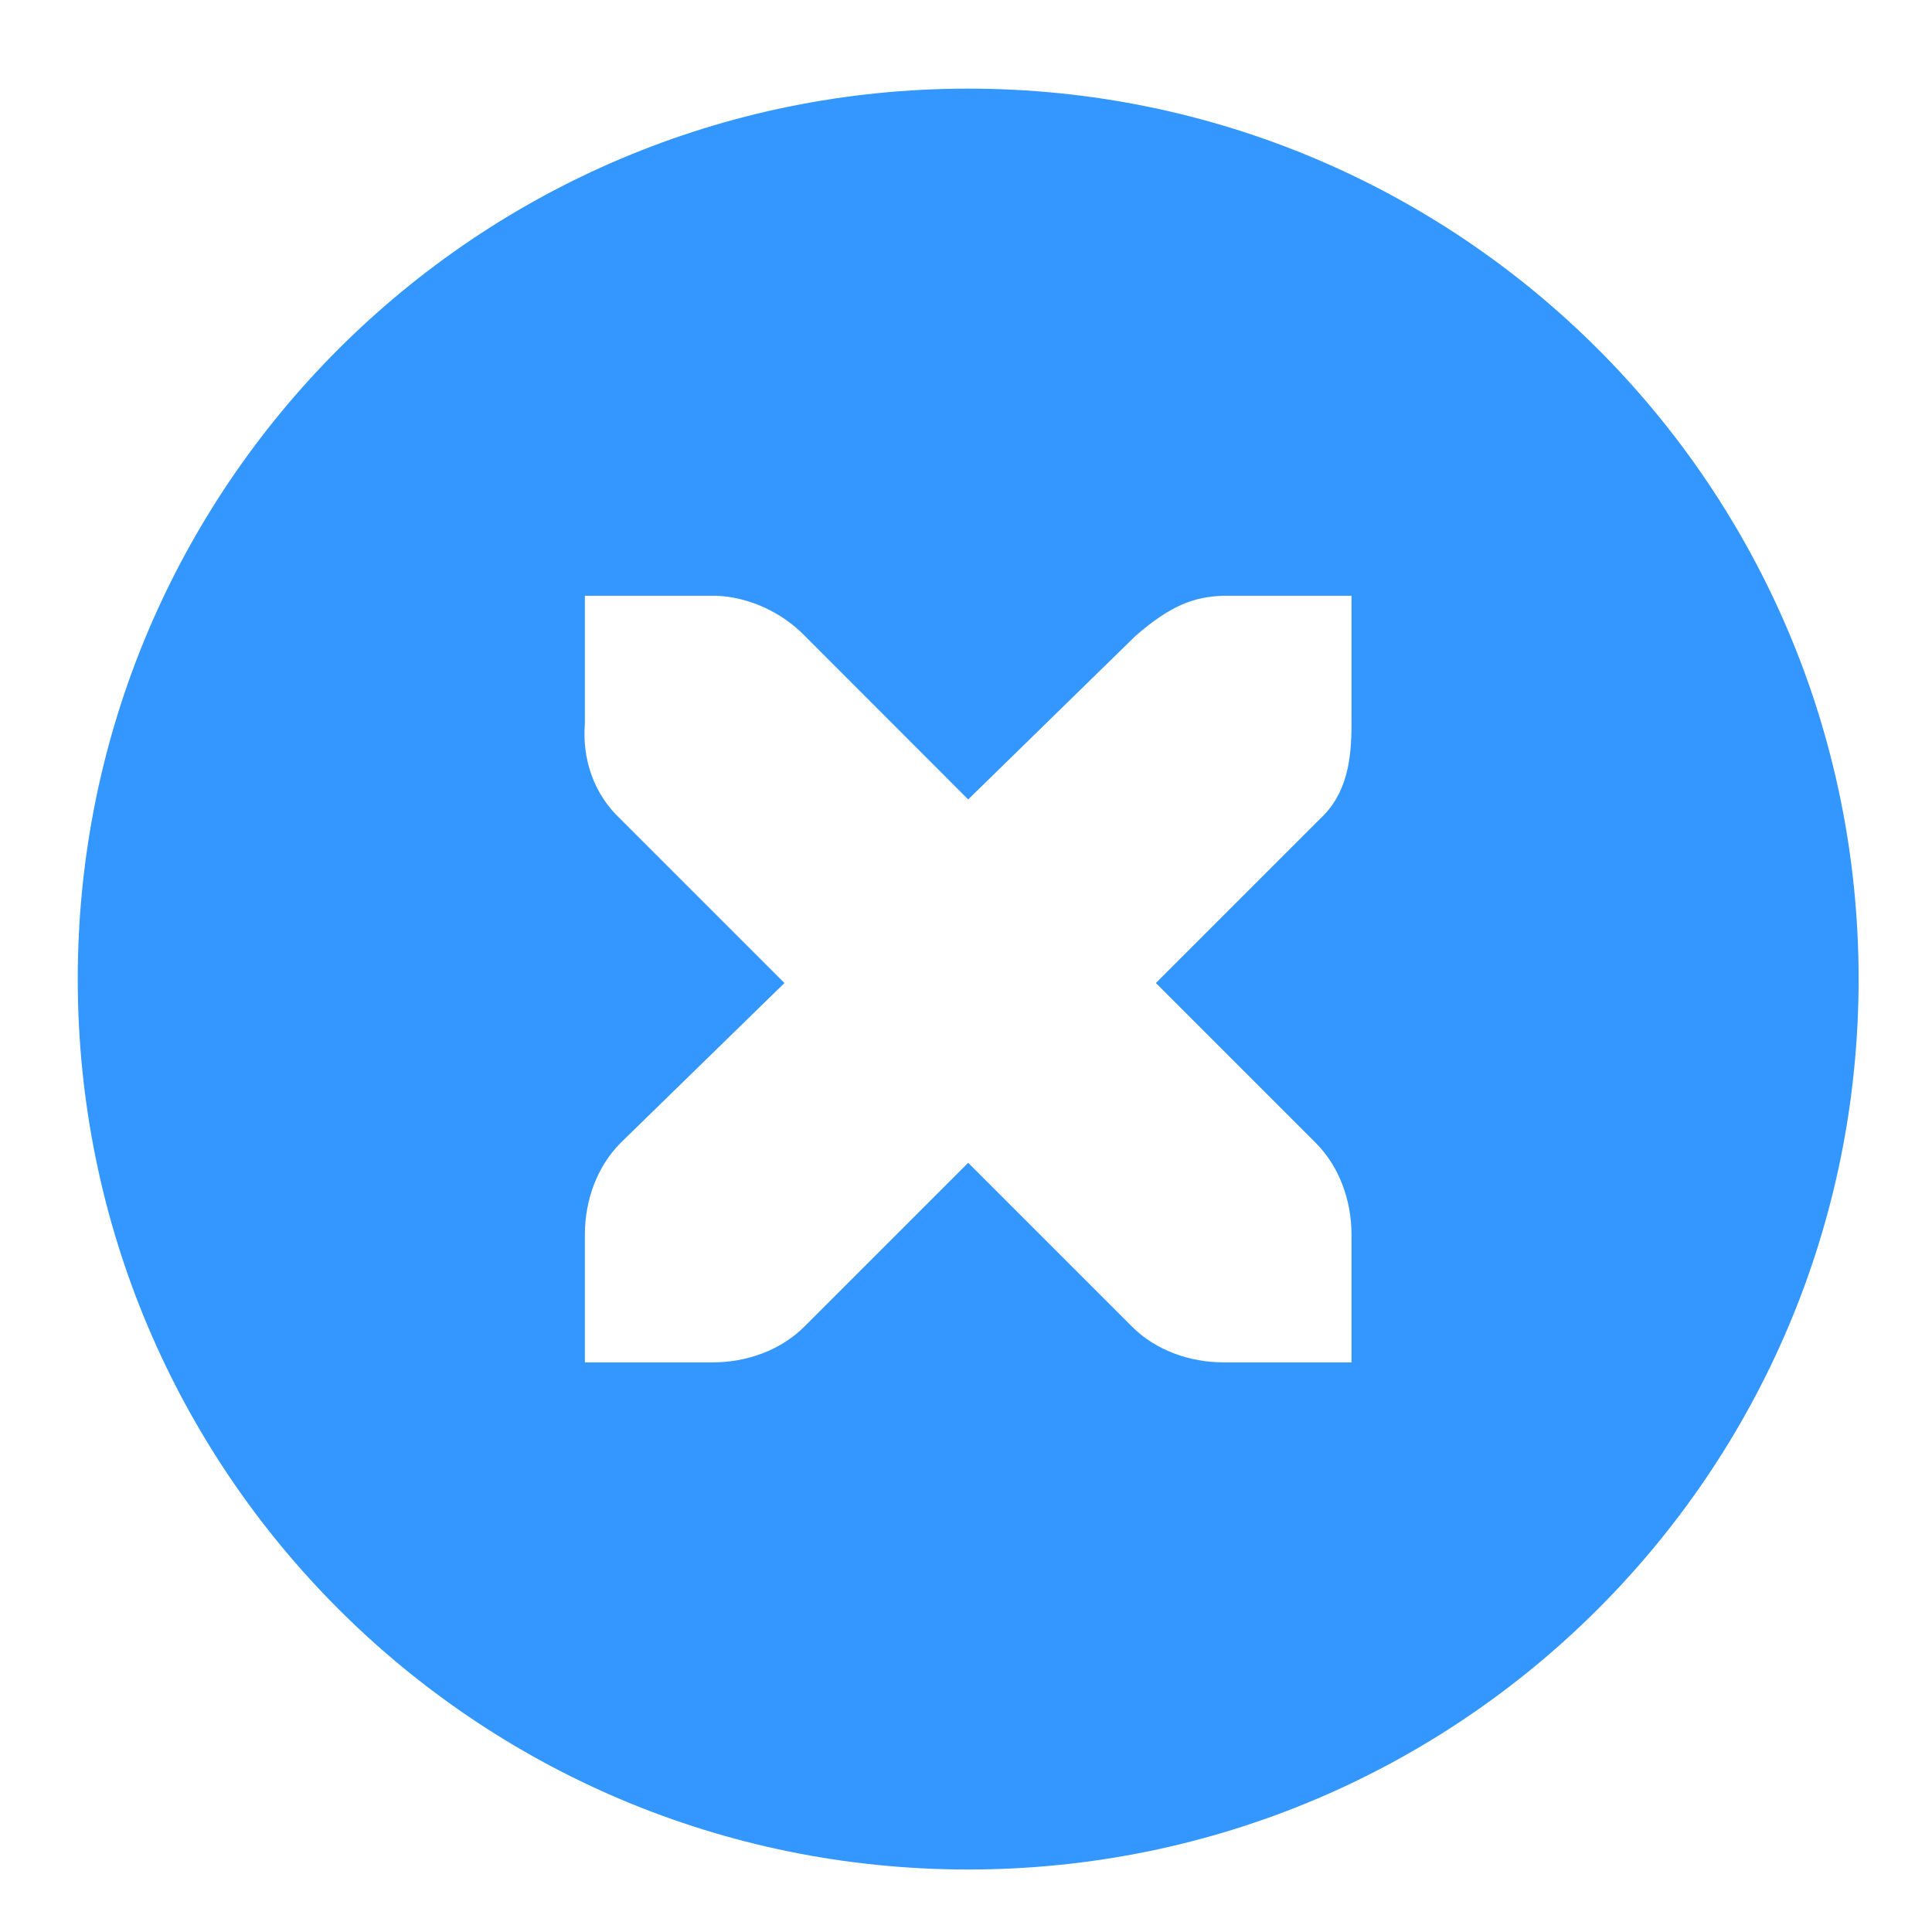
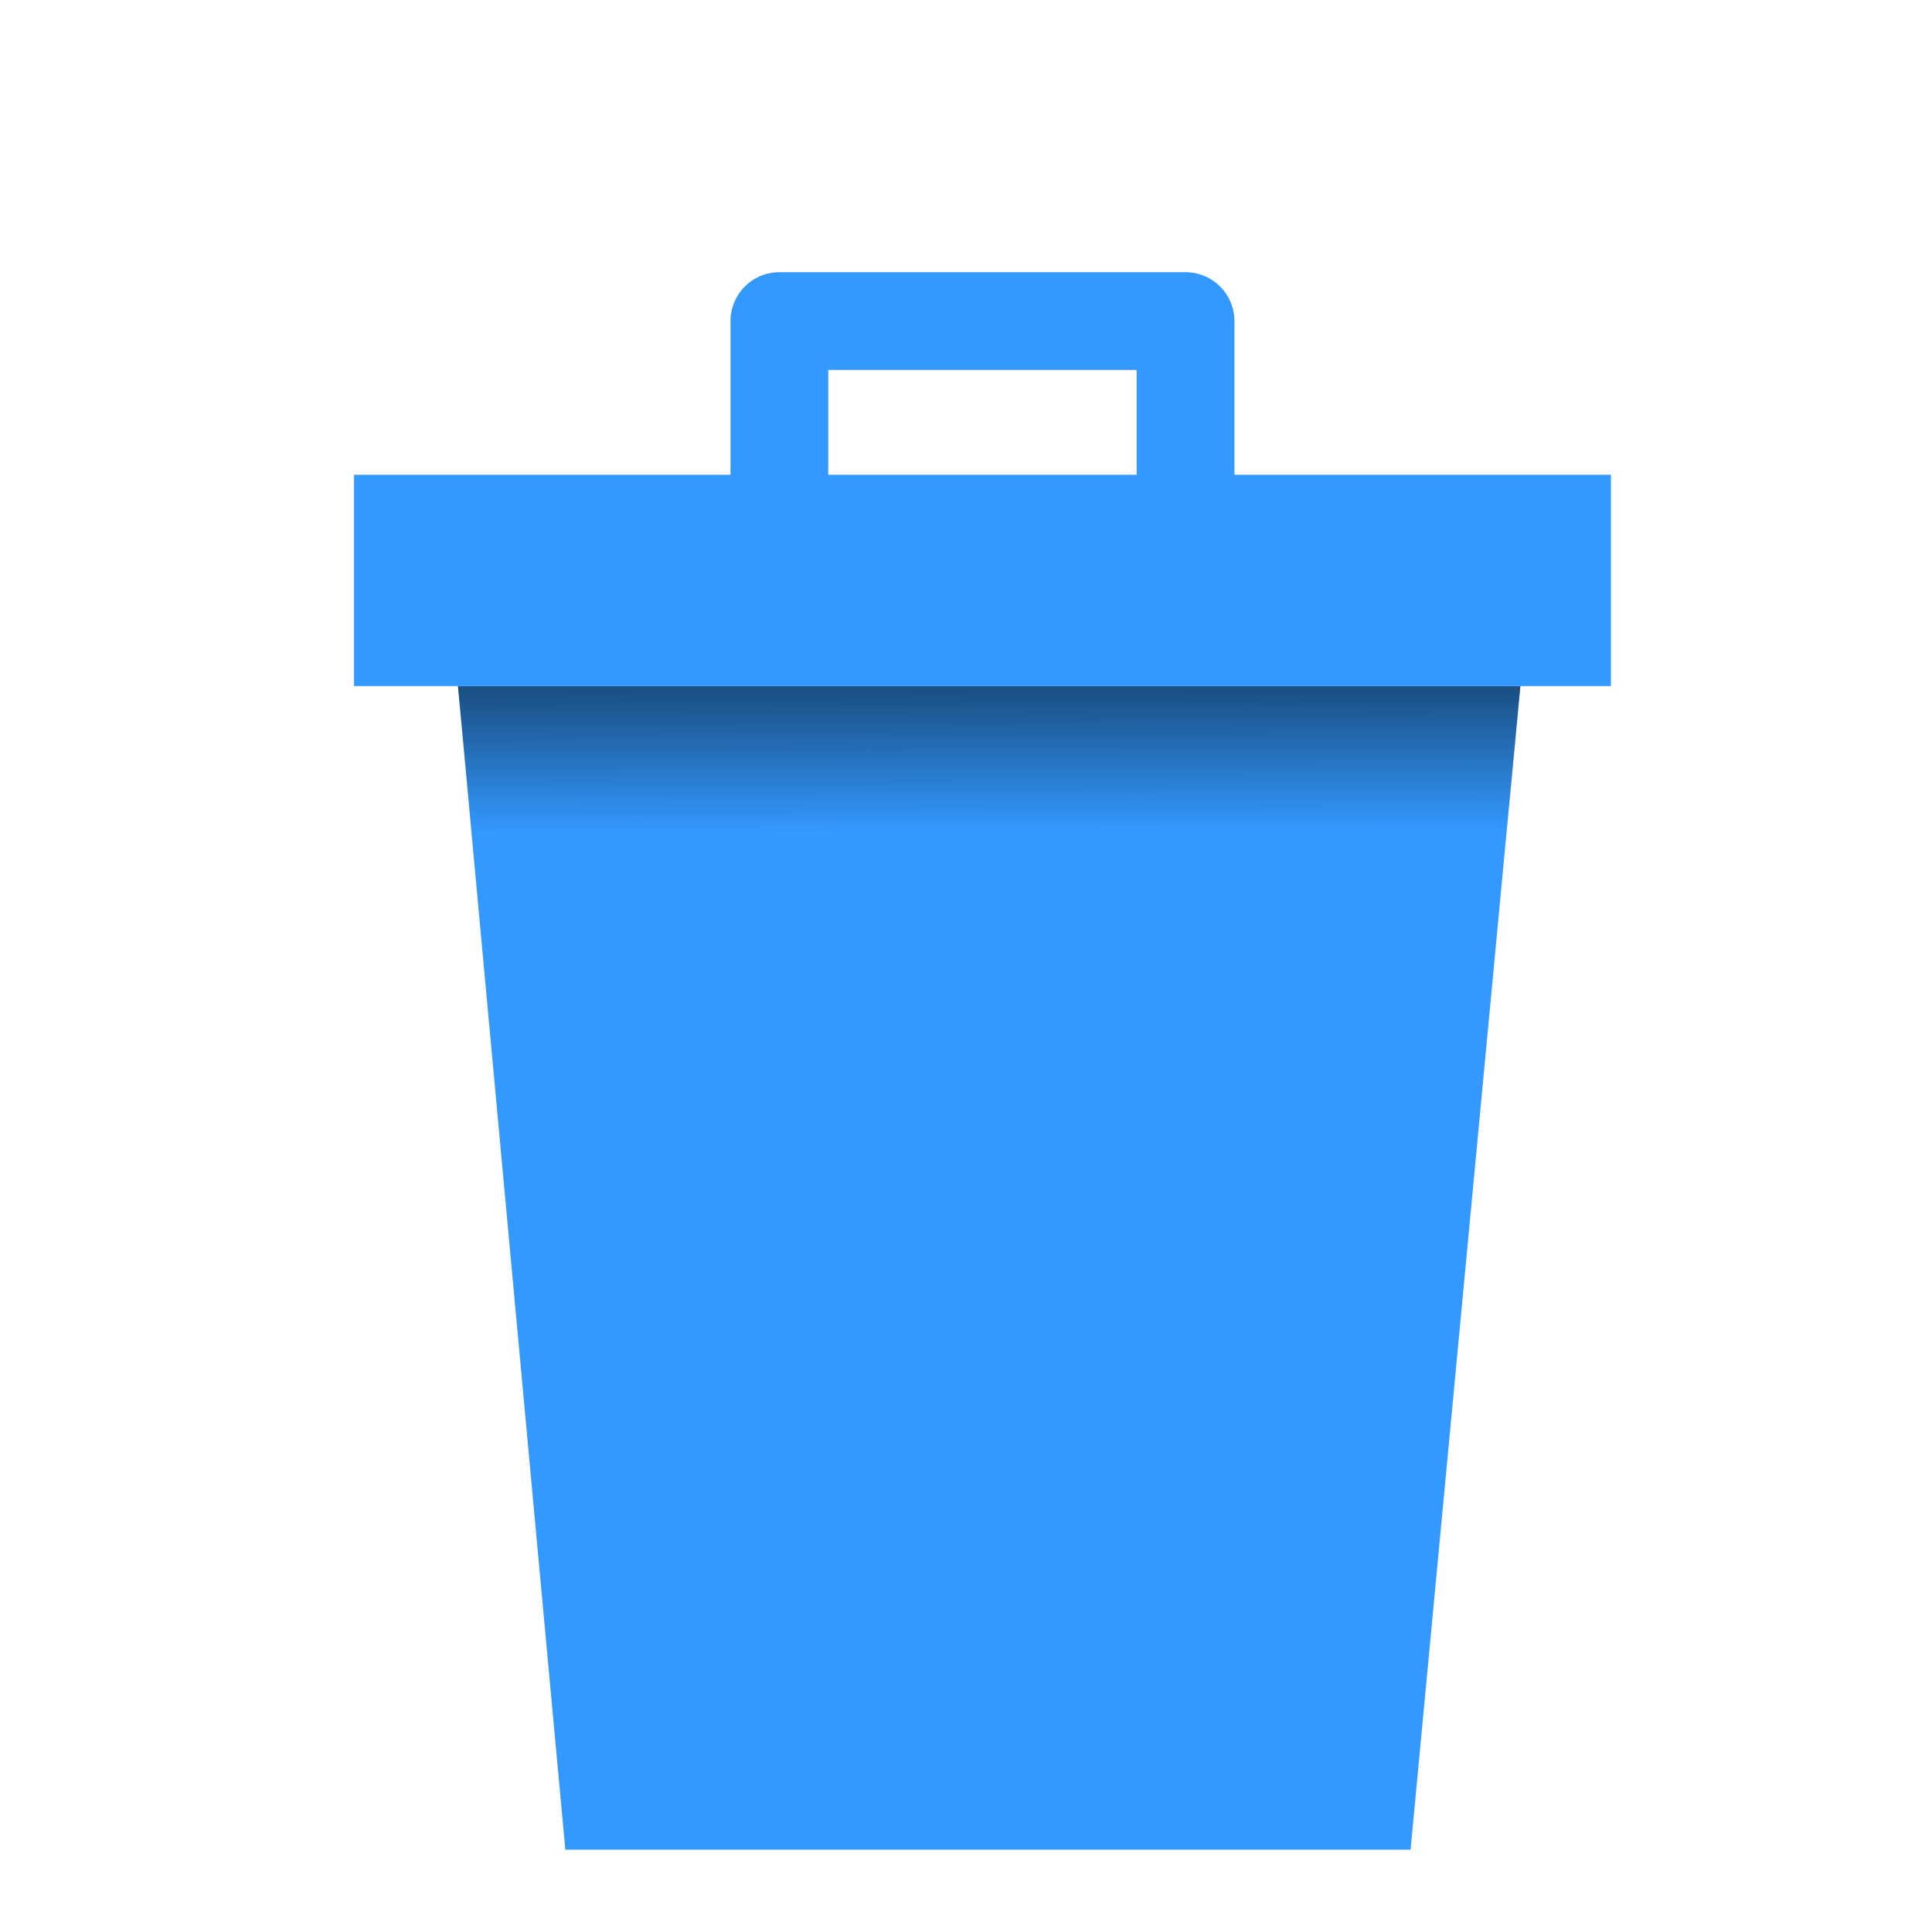
- <svg xmlns="http://www.w3.org/2000/svg" width="128" height="128" id="svg3027" version="1.1">
-   <defs id="defs3029" />
-   <g id="layer1" transform="translate(0,-924.3622)" />
-   <g transform="matrix(8.465163,0,0,8.465163,-342.1832,-4387.81)" id="layer12" style="fill:#3397ff">
-     <path d="m 48,519.031 c -3.853,0 -6.969,3.115 -6.969,6.969 0,3.853 3.115,6.969 6.969,6.969 3.853,0 6.969,-3.115 6.969,-6.969 0,-3.853 -3.115,-6.969 -6.969,-6.969 z M 45,523 l 1,0 c 0.01,-1.2e-4 0.021,-4.6e-4 0.031,0 0.255,0.011 0.51,0.129 0.688,0.312 L 48,524.594 49.312,523.312 C 49.578,523.082 49.759,523.007 50,523 l 1,0 0,1 c 0,0.286 -0.034,0.551 -0.25,0.75 l -1.281,1.281 1.25,1.25 C 50.907,527.469 51,527.735 51,528 l 0,1 -1,0 c -0.265,-10e-6 -0.531,-0.093 -0.719,-0.281 L 48,527.438 46.719,528.719 C 46.531,528.907 46.265,529 46,529 l -1,0 0,-1 c -3e-6,-0.265 0.093,-0.531 0.281,-0.719 l 1.281,-1.25 L 45.281,524.75 C 45.071,524.555 44.978,524.281 45,524 l 0,-1 z" id="path10839" style="font-size:medium;font-style:normal;font-variant:normal;font-weight:normal;font-stretch:normal;text-indent:0;text-align:start;text-decoration:none;line-height:normal;letter-spacing:normal;word-spacing:normal;text-transform:none;direction:ltr;block-progression:tb;writing-mode:lr-tb;text-anchor:start;color:#bebebe;fill:#3397ff;fill-opacity:1;fill-rule:nonzero;stroke:none;stroke-width:1.781;marker:none;visibility:visible;display:inline;overflow:visible;enable-background:new;font-family:Andale Mono;-inkscape-font-specification:Andale Mono" />
+ <svg xmlns="http://www.w3.org/2000/svg" xmlns:xlink="http://www.w3.org/1999/xlink" width="128" height="128" id="svg26392" version="1.1">
+   <defs id="defs26394">
+     <linearGradient xlink:href="#linearGradient8272" id="linearGradient5891" gradientUnits="userSpaceOnUse" gradientTransform="matrix(2.665841,0,0,2.717099,-143.3328,-69.19882)" x1="97.539" y1="16.962" x2="97.539" y2="44.261" />
+     <linearGradient id="linearGradient8272">
+       <stop offset="0" style="stop-color:#ffffff;stop-opacity:1" id="stop8274" />
+       <stop offset="0.022" style="stop-color:#ffffff;stop-opacity:0.235" id="stop8276" />
+       <stop offset="0.979" style="stop-color:#ffffff;stop-opacity:0.157" id="stop8278" />
+       <stop offset="1" style="stop-color:#ffffff;stop-opacity:0.392" id="stop8280" />
+     </linearGradient>
+     <linearGradient xlink:href="#linearGradient5060-820" id="linearGradient5887" gradientUnits="userSpaceOnUse" gradientTransform="matrix(3.036796,0,0,2.69097,-8.883113,-65.36461)" x1="22.935" y1="49.629" x2="22.935" y2="36.599" />
+     <linearGradient xlink:href="#linearGradient5048-585" id="linearGradient5875" gradientUnits="userSpaceOnUse" gradientTransform="matrix(0.2134205,0,0,0.06641689,-13.14788,75.51857)" x1="302.857" y1="366.648" x2="302.857" y2="609.505" />
+     <linearGradient id="linearGradient5048-585">
+       <stop id="stop2667" style="stop-color:#000000;stop-opacity:0" offset="0" />
+       <stop id="stop2669" style="stop-color:#000000;stop-opacity:1" offset="0.5" />
+       <stop id="stop2671" style="stop-color:#000000;stop-opacity:0" offset="1" />
+     </linearGradient>
+     <radialGradient xlink:href="#linearGradient5060-179" id="radialGradient5877" gradientUnits="userSpaceOnUse" gradientTransform="matrix(0.08277507,0,0,0.06641689,65.62891,75.51857)" cx="605.714" cy="486.648" fx="605.714" fy="486.648" r="117.143" />
+     <linearGradient id="linearGradient5060-179">
+       <stop id="stop2675" style="stop-color:#000000;stop-opacity:1" offset="0" />
+       <stop id="stop2677" style="stop-color:#000000;stop-opacity:0" offset="1" />
+     </linearGradient>
+     <radialGradient xlink:href="#linearGradient5060-820" id="radialGradient5879" gradientUnits="userSpaceOnUse" gradientTransform="matrix(-0.08277505,0,0,0.06641689,62.34783,75.51857)" cx="605.714" cy="486.648" fx="605.714" fy="486.648" r="117.143" />
+     <linearGradient id="linearGradient5060-820">
+       <stop id="stop2681" style="stop-color:#000000;stop-opacity:1" offset="0" />
+       <stop id="stop2683" style="stop-color:#000000;stop-opacity:0" offset="1" />
+     </linearGradient>
+     <linearGradient xlink:href="#linearGradient9235" id="linearGradient5873" gradientUnits="userSpaceOnUse" gradientTransform="matrix(2.665841,0,0,2.646908,-143.3328,-66.04951)" x1="97.539" y1="8.81" x2="97.539" y2="44.261" />
+     <linearGradient id="linearGradient9235">
+       <stop id="stop9237" style="stop-color:#ffffff;stop-opacity:1" offset="0" />
+       <stop id="stop9239" style="stop-color:#ffffff;stop-opacity:0.235" offset="0.109" />
+       <stop id="stop9241" style="stop-color:#ffffff;stop-opacity:0.157" offset="0.979" />
+       <stop id="stop9243" style="stop-color:#ffffff;stop-opacity:0.392" offset="1" />
+     </linearGradient>
+     <linearGradient xlink:href="#linearGradient3104-8-8-97-4-6-11-5-5-1-0" id="linearGradient5869" gradientUnits="userSpaceOnUse" gradientTransform="matrix(2.168352,0,0,2.246465,141.9485,-68.59047)" x1="-51.786" y1="53.514" x2="-51.786" y2="3.634" />
+     <linearGradient id="linearGradient3104-8-8-97-4-6-11-5-5-1-0">
+       <stop offset="0" style="stop-color:#000000;stop-opacity:0.322" id="stop3106-5-4-3-5-0-2-1-0-1-2" />
+       <stop offset="1" style="stop-color:#000000;stop-opacity:0.278" id="stop3108-4-3-7-8-2-0-7-9-4-9" />
+     </linearGradient>
+     <linearGradient id="linearGradient6404-7-5">
+       <stop id="stop6406-1-8" style="stop-color:#f9f9f9;stop-opacity:1" offset="0" />
+       <stop id="stop6408-9-6" style="stop-color:#c9c9c9;stop-opacity:1" offset="1" />
+     </linearGradient>
+     <linearGradient y2="16.998" x2="62.989" y1="14.091" x1="62.989" gradientTransform="matrix(2.72093,0,0,2.672258,-117.2202,-66.21387)" gradientUnits="userSpaceOnUse" id="linearGradient26390" xlink:href="#linearGradient6404-7-5" />
+     <linearGradient xlink:href="#linearGradient5060-820" id="linearGradient3838" x1="23.455" y1="-10.455" x2="106.727" y2="-10.455" gradientUnits="userSpaceOnUse" gradientTransform="matrix(0.1441048,0,0,5.012987,-22.19809,-12.95514)" />
+     <linearGradient xlink:href="#linearGradient5060-179" id="linearGradient3848" x1="65.614" y1="-18.322" x2="65.636" y2="-8.868" gradientUnits="userSpaceOnUse" gradientTransform="matrix(1,0,0,0.9724244,0,-0.2381535)" />
+   </defs>
+   <g id="layer1" transform="translate(0,64)">
+     <path style="fill:#3399ff;fill-opacity:1;stroke:none" d="m 30.341,-18.545 70.386,0 -7.273,77.091 -56,0 z" id="path3820" />
+     <rect style="opacity:1;fill:#3399ff;fill-opacity:1;stroke:none;stroke-width:0.989;stroke-linecap:butt;stroke-miterlimit:4;stroke-opacity:1;stroke-dasharray:none" id="rect3822" width="83.273" height="14" x="23.455" y="31.455" transform="translate(0,-64)" />
+     <path style="fill:none;stroke:#3399ff;stroke-width:6.478;stroke-linecap:butt;stroke-linejoin:round;stroke-miterlimit:4;stroke-opacity:1;stroke-dasharray:none" d="m 51.636,-31.961 0,-10.766 26.909,0 0,10.958" id="path3828" />
+     <path id="path3840" d="m 30.341,-18.545 70.386,0 -0.909,9.909 -68.545,-0.088 z" style="opacity:0.471;fill:url(#linearGradient3848);fill-opacity:1;stroke:none" />
  </g>
</svg>
